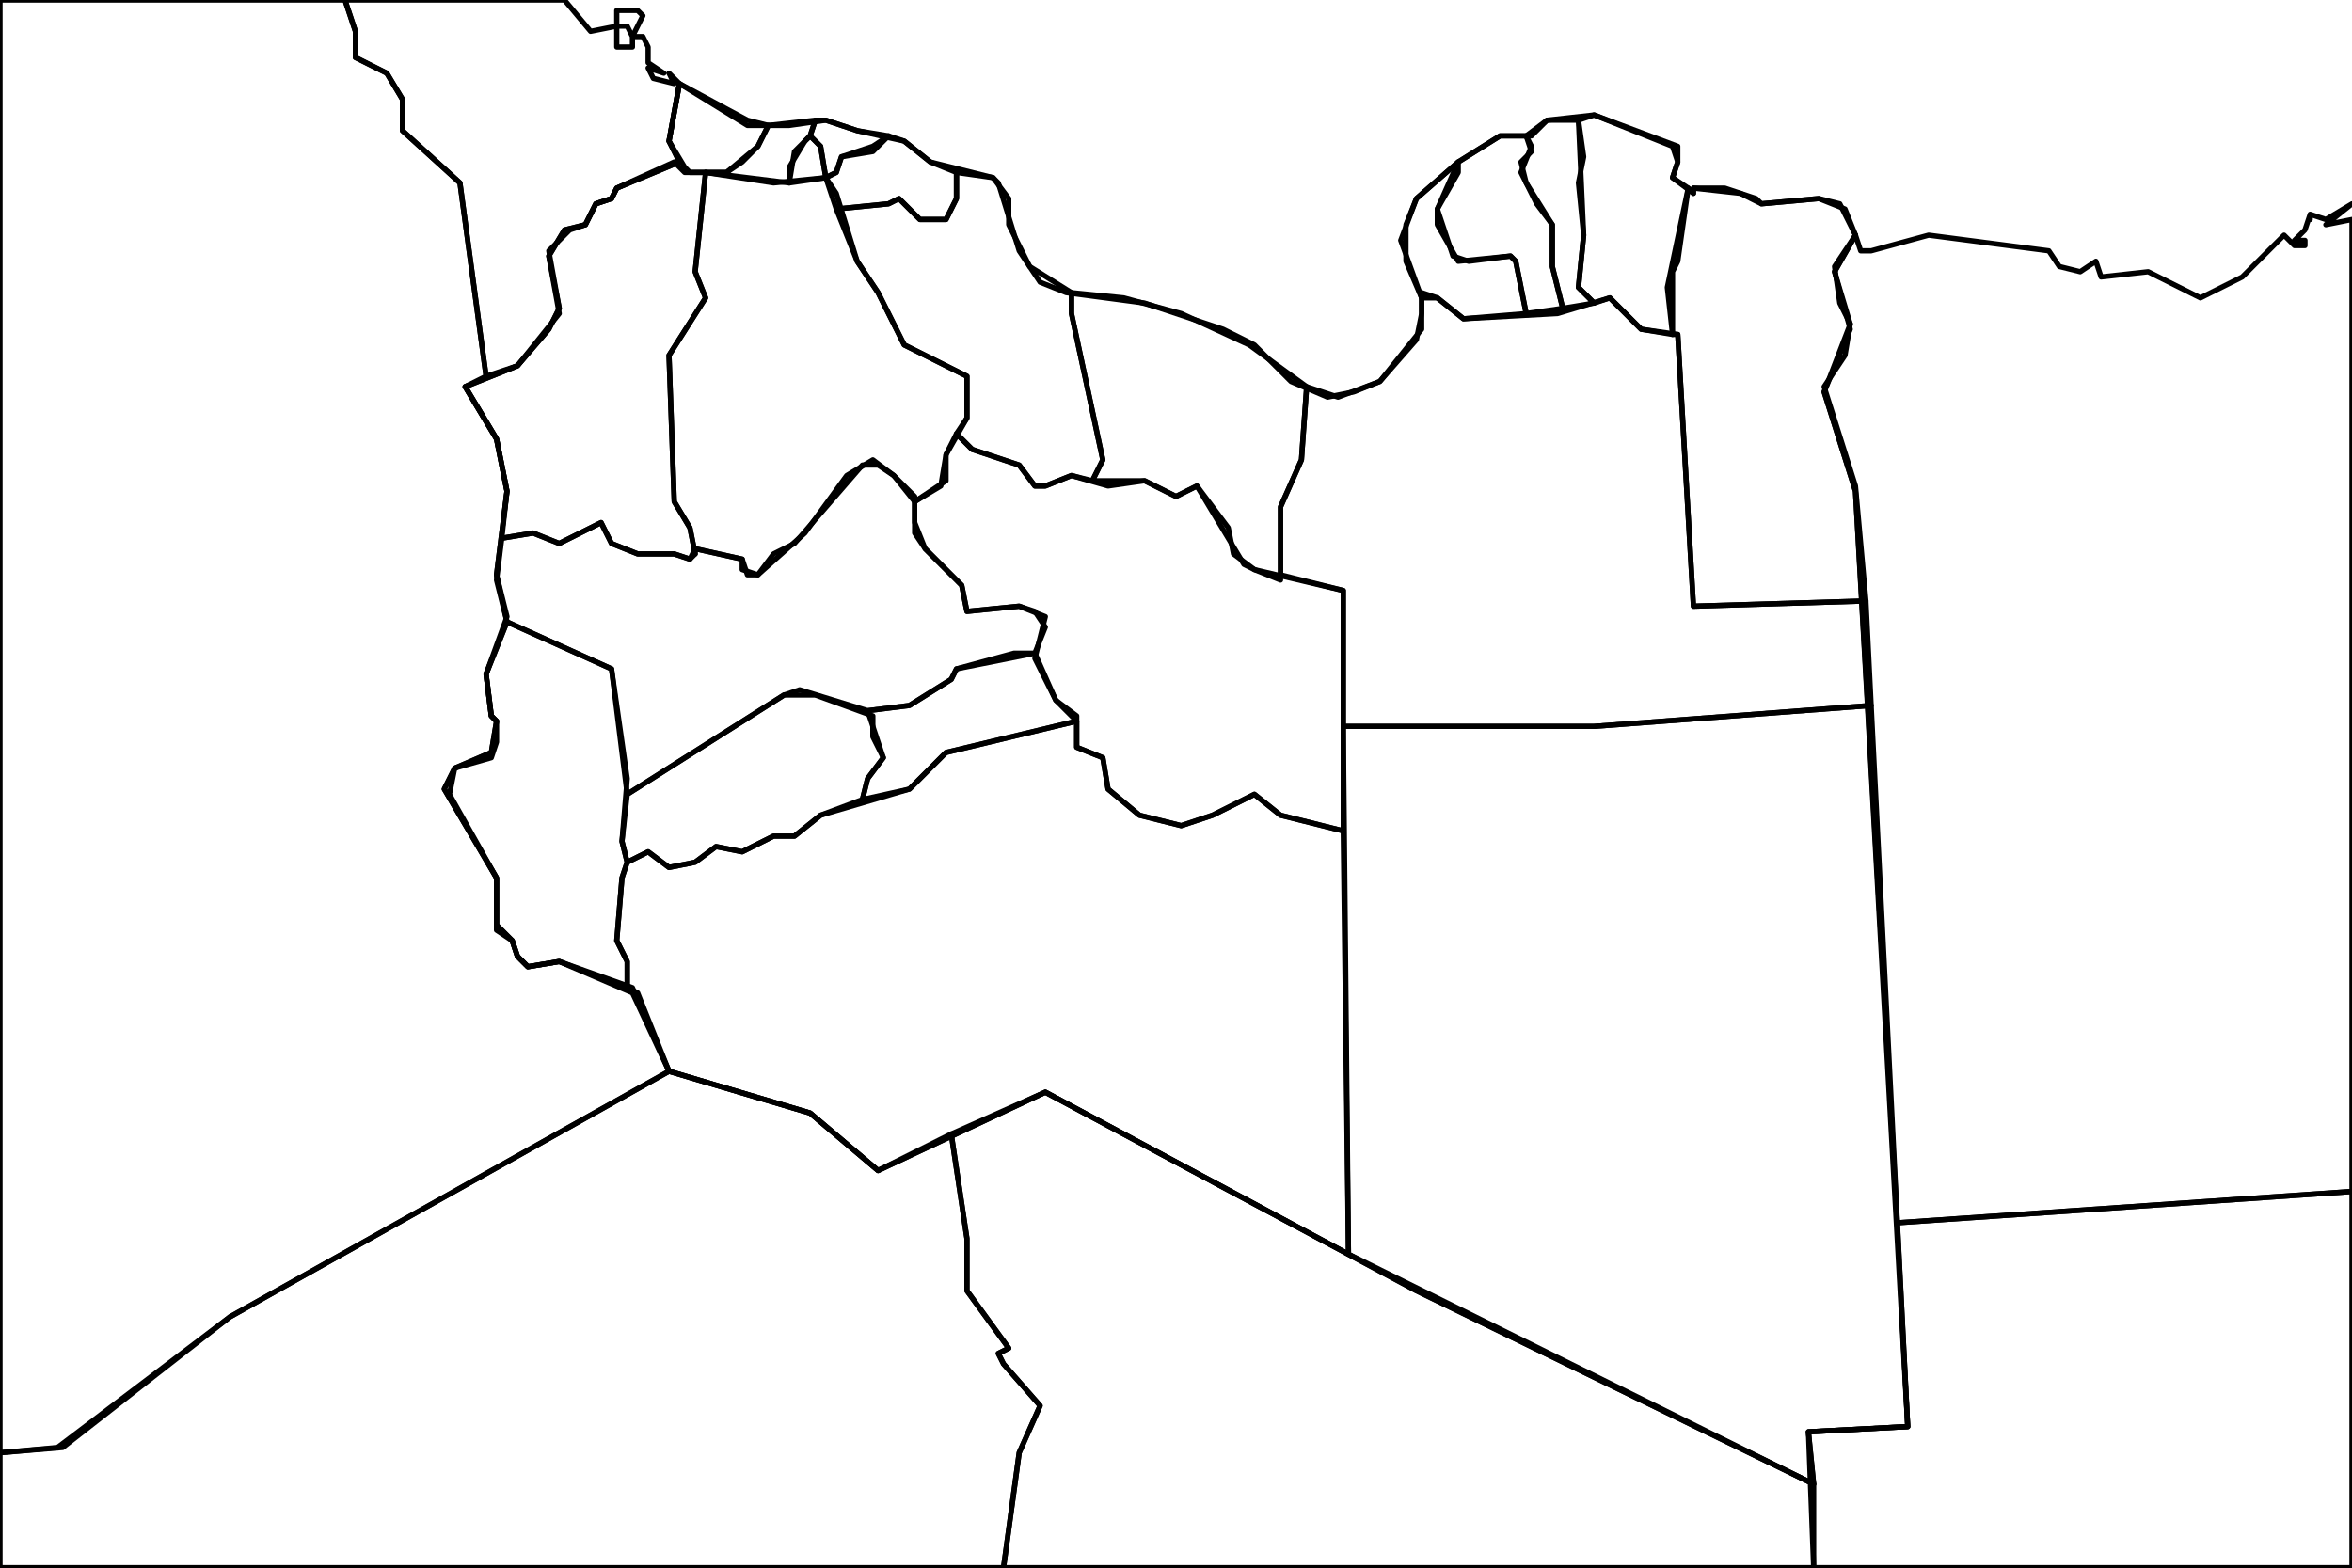
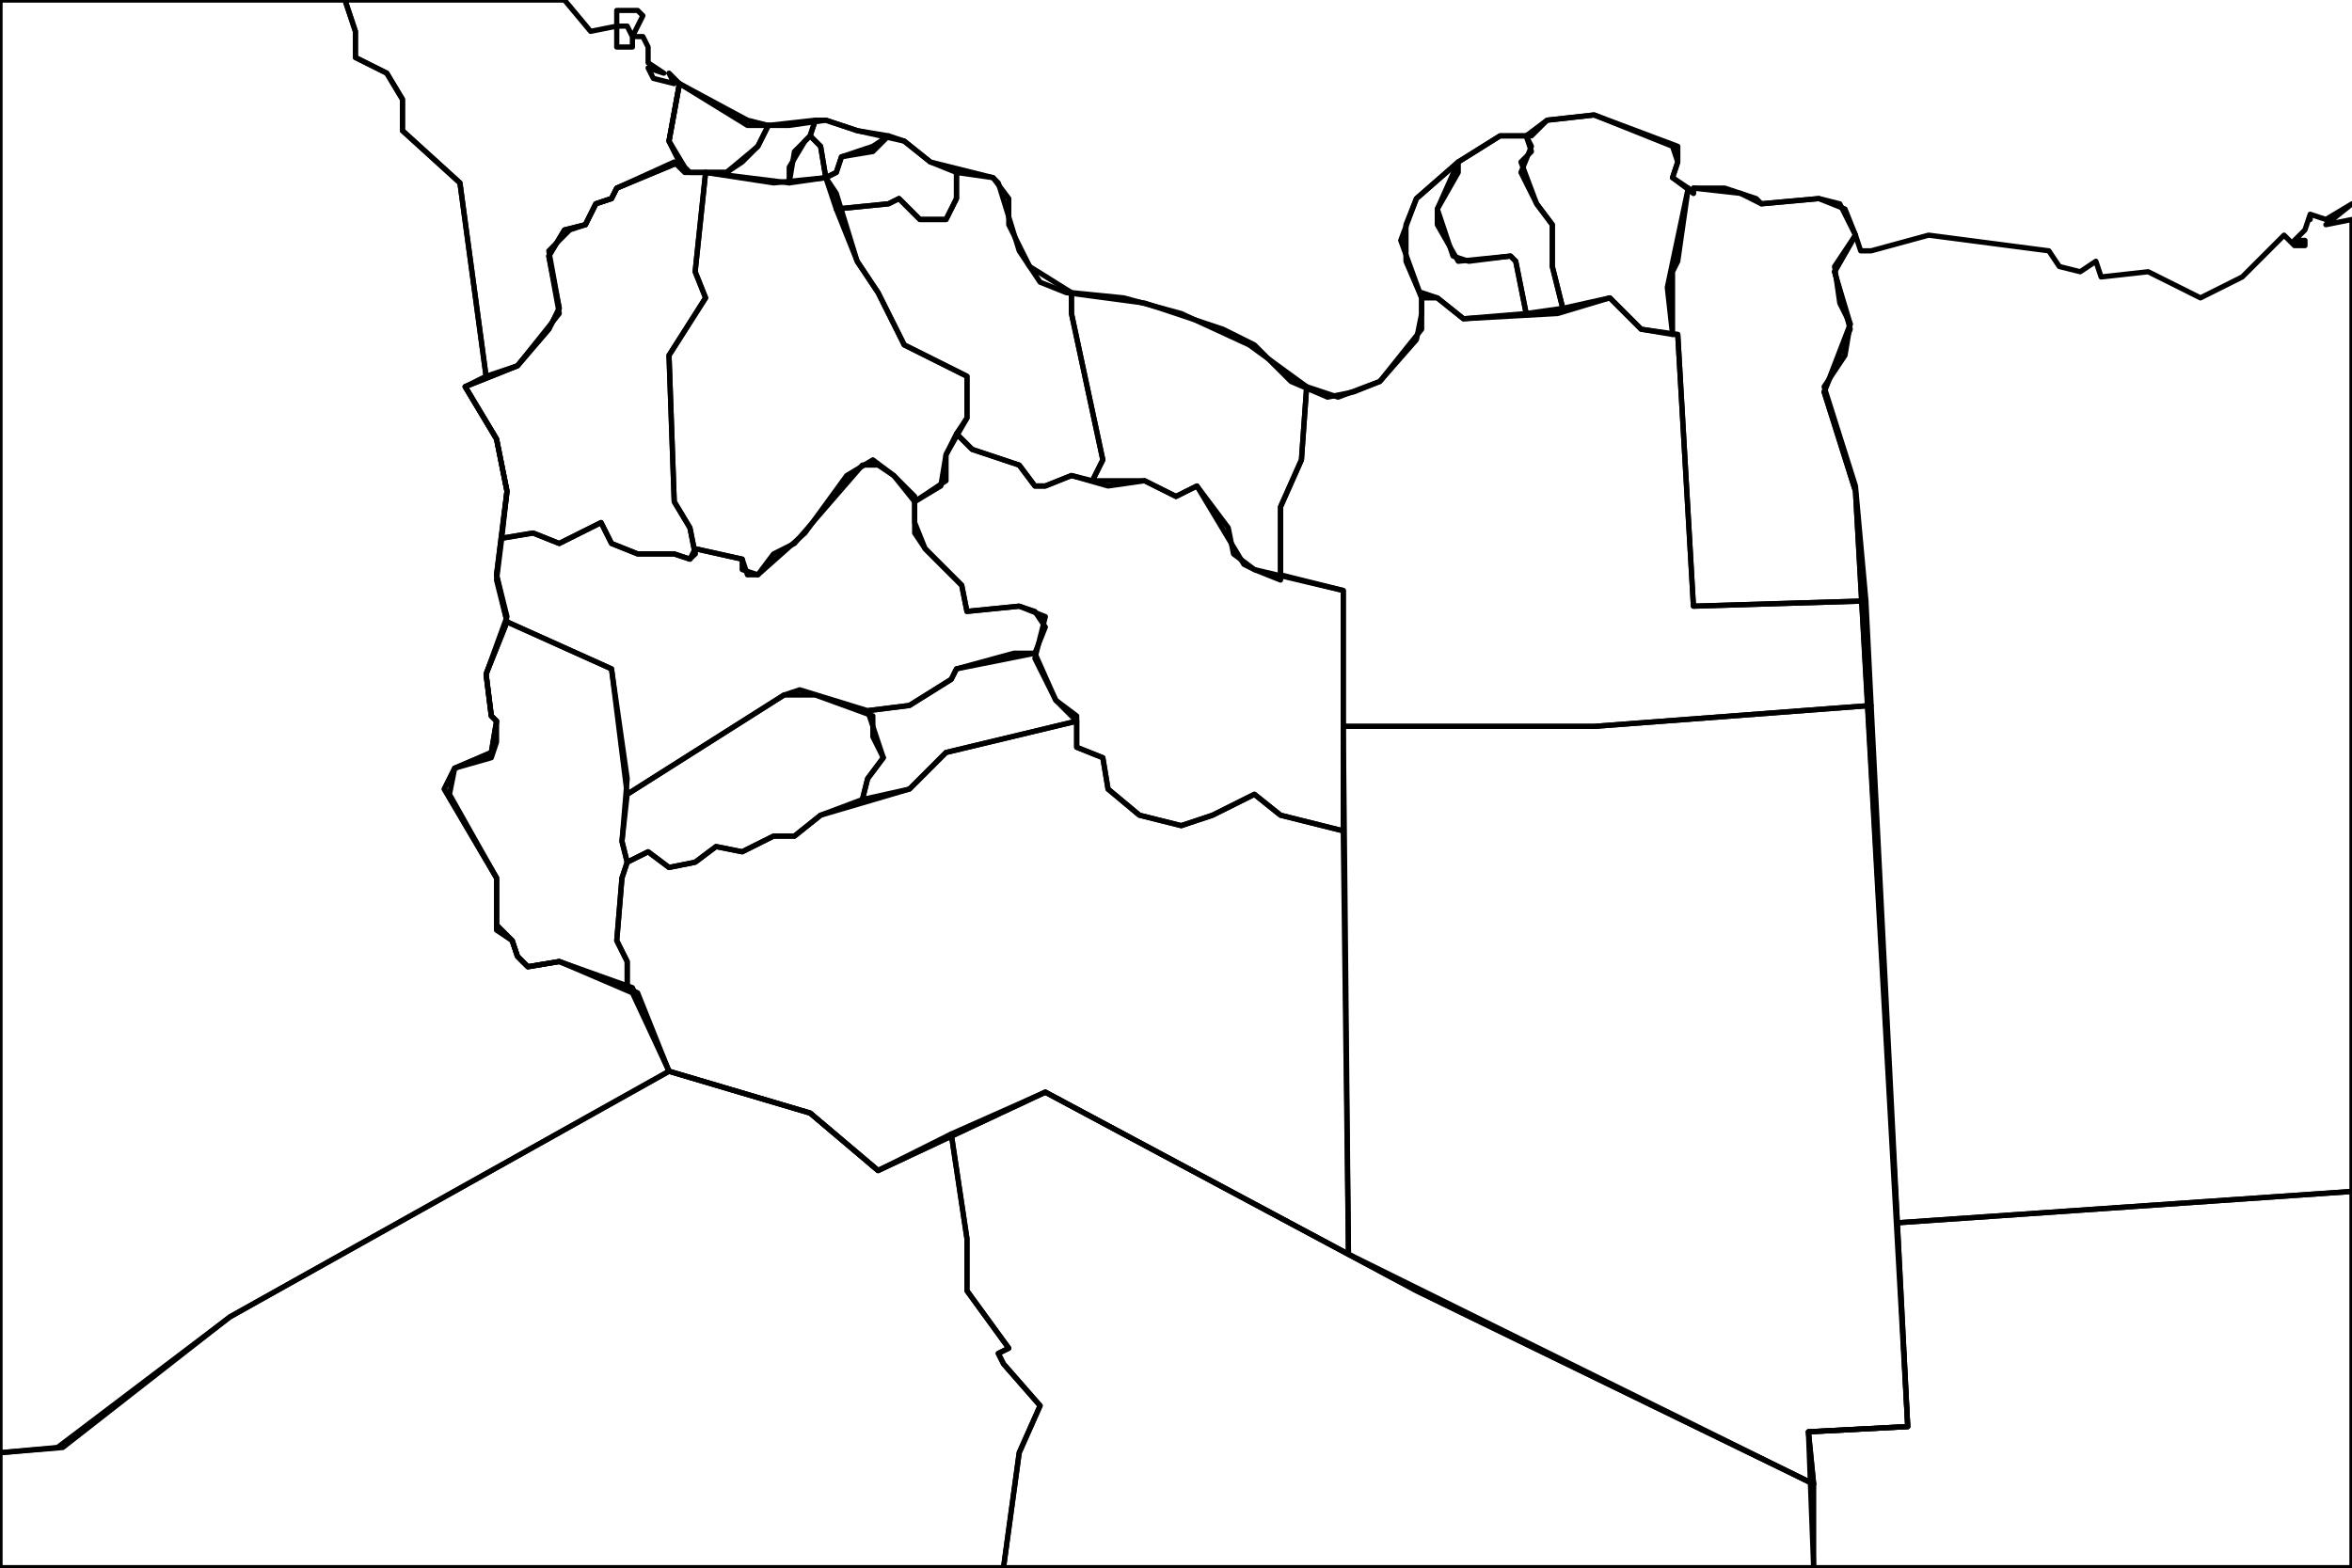
<svg xmlns="http://www.w3.org/2000/svg" enable_background="new 0 0 450 300" height="300px" style="stroke-linejoin: round; stroke:#000; fill: none;" version="1.1" viewBox="0 0 450 300" width="450px">
  <defs>
    <style type="text/css">path { fill-rule: evenodd; }</style>
  </defs>
  <g class="" id="context">
    <path d="M66,0L68,6L68,11L74,14L77,19L77,25L88,35L93,72L99,70L107,60L105,49L108,44L112,43L114,39L117,38L118,36L130,31L128,27L130,16L128,14L129,16L125,15L124,13L127,14L124,12L124,9L123,7L121,7L121,9L118,9L118,5L113,6L108,0L66,0ZM123,3L122,2L118,2L118,5L120,5L121,7L123,3Z" data-iso="TUN" />
    <path d="M450,228L363,234L365,273L346,274L347,300L450,300L450,228Z" data-iso="SDN" />
    <path d="M192,300L195,278L199,269L192,261L191,259L193,258L185,247L185,237L182,217L168,224L155,213L128,205L44,252L11,277L0,278L0,300L192,300Z" data-iso="NER" />
    <path d="M445,42L442,41L442,42L442,41L441,44L439,46L441,46L441,47L439,47L437,45L429,53L421,57L411,52L402,53L401,50L398,52L394,51L392,48L369,45L358,48L356,48L355,45L351,51L352,58L354,62L349,75L355,94L363,234L450,228L450,42L445,43L450,39L445,42Z" data-iso="EGY" />
    <path d="M347,300L347,284L271,247L200,209L182,217L185,237L185,247L193,258L191,259L192,261L199,269L195,278L192,300L347,300Z" data-iso="TCD" />
    <path d="M0,278L12,277L44,252L128,205L121,190L107,184L101,185L99,183L98,180L95,177L95,168L86,152L87,147L94,145L95,142L95,138L94,137L93,129L97,119L95,110L97,94L95,84L89,74L93,72L88,35L77,25L77,19L74,14L68,11L68,6L66,0L0,0L0,278Z" data-iso="DZA" />
    <path d="M190,34L178,31L173,27L164,25L158,23L151,24L143,24L130,16L128,27L130,31L118,36L117,38L114,39L112,43L108,44L105,49L107,59L105,63L99,70L89,74L95,84L97,94L95,110L97,118L93,129L94,137L95,138L94,144L87,147L85,151L95,168L95,177L98,180L99,183L101,185L107,184L121,189L128,205L155,213L168,224L200,209L271,247L347,284L346,274L365,273L355,94L349,75L354,63L351,52L355,45L353,40L348,38L337,39L336,38L330,36L324,36L324,37L320,34L321,31L320,28L305,22L296,23L293,26L287,26L279,31L271,38L268,46L272,57L272,63L264,73L259,75L254,76L247,73L240,66L234,63L219,58L204,56L199,54L195,48L191,35L190,34Z" data-iso="LBY" />
  </g>
  <g class="" id="regions">
-     <path d="M357,115L324,116L321,64L314,63L308,57L298,60L280,61L275,57L272,56L272,60L271,65L264,73L256,76L250,74L249,88L245,97L245,110L257,113L257,139L305,139L358,135L357,115Z" data-region="AJ" data-iso3="LBY" data-name="Ajdabiya" data-p="AJ" />
    <path d="M272,57L275,57L280,61L292,60L290,50L289,49L279,50L275,43L275,40L279,33L279,31L271,38L269,43L269,50L272,57Z" data-region="BA" data-iso3="LBY" data-name="Benghazi" data-p="BA" />
    <path d="M355,45L352,39L348,38L337,39L333,37L324,36L324,37L323,36L319,55L320,64L321,64L324,116L357,115L355,93L349,74L353,68L354,62L351,52L355,45Z" data-region="BU" data-iso3="LBY" data-name="Al Butnan" data-p="BU" />
-     <path d="M114,39L112,43L109,44L105,48L107,59L105,63L99,70L89,74L95,84L97,94L96,103L102,102L107,104L115,100L117,104L122,106L129,106L132,107L133,106L132,101L129,96L128,68L135,57L133,52L135,33L131,33L129,31L118,36L117,38L114,39Z" data-region="GD" data-iso3="LBY" data-name="Ghadamis" data-p="GD" />
    <path d="M101,185L107,184L120,189L120,184L118,180L119,168L120,165L119,161L120,149L117,128L97,119L93,129L94,137L95,138L94,144L87,147L85,151L95,168L95,178L98,180L99,183L101,185Z" data-region="GT" data-iso3="LBY" data-name="Ghat" data-p="GT" />
-     <path d="M292,26L293,29L291,31L292,35L297,43L297,51L299,59L305,58L302,55L303,45L302,23L296,23L292,26Z" data-region="JA" data-iso3="LBY" data-name="Al Jabal al Akhdar" data-p="JA" />
+     <path d="M305,22L296,23L292,26L293,29L291,31L294,39L297,43L297,51L299,59L308,57L314,63L320,64L320,52L321,50L323,36L320,34L321,31L321,28L305,22Z" data-region="JA" data-iso3="LBY" data-name="Al Qubbah" data-p="QB" />
+     <path d="M148,35L135,33L133,52L135,57L128,68L129,96L132,101L133,106L133,105L142,107L143,110L145,110L148,106L152,104L165,89L168,89L171,91L175,96L180,93L181,87L185,80L185,72L173,66L168,56L164,50L160,37L158,34L148,35Z" data-region="JG" data-iso3="LBY" data-name="Mizdah" data-p="MZ" />
    <path d="M158,34L157,28L155,26L152,29L151,35L158,34Z" data-region="JI" data-iso3="LBY" data-name="Al Jifarah" data-p="JI" />
    <path d="M175,100L177,105L184,112L185,117L195,116L200,118L198,126L202,134L206,137L206,143L211,145L212,151L218,156L226,158L232,156L240,152L245,156L257,159L257,113L240,109L238,108L229,93L225,95L219,92L212,93L205,91L200,93L198,93L195,89L186,86L183,83L181,87L181,92L175,96L175,100Z" data-region="JU" data-iso3="LBY" data-name="Al Jufrah" data-p="JU" />
    <path d="M347,284L346,274L365,273L358,135L305,139L257,139L258,240L347,284Z" data-region="KF" data-iso3="LBY" data-name="Al Kufrah" data-p="KF" />
    <path d="M167,28L161,30L160,33L158,34L160,40L170,39L172,38L176,42L181,42L183,38L183,33L178,31L173,27L170,26L167,28Z" data-region="MB" data-iso3="LBY" data-name="Al Marqab" data-p="MB" />
    <path d="M183,33L183,38L181,42L176,42L172,38L170,39L160,40L164,50L168,56L173,66L185,72L185,80L183,83L186,86L195,89L198,93L200,93L205,91L209,92L211,88L205,60L205,56L197,51L193,43L193,38L190,34L183,33Z" data-region="MI" data-iso3="LBY" data-name="Misratah" data-p="MI" />
    <path d="M279,31L275,40L278,49L281,50L289,49L290,50L292,60L299,59L297,51L297,43L294,39L291,33L293,28L292,26L287,26L279,31Z" data-region="MJ" data-iso3="LBY" data-name="Al Marj" data-p="HZ" />
    <path d="M258,240L257,159L245,156L240,152L232,156L226,158L218,156L212,151L211,145L206,143L206,138L181,144L174,151L157,156L152,160L148,160L142,163L137,162L133,165L128,166L124,163L120,165L119,168L118,180L120,184L120,189L122,190L128,205L155,213L168,224L200,209L258,240Z" data-region="MQ" data-iso3="LBY" data-name="Murzuq" data-p="MQ" />
-     <path d="M148,35L135,33L133,52L135,57L128,68L129,96L132,101L133,106L133,105L142,107L143,110L145,110L148,106L152,104L165,89L168,89L171,91L175,96L180,93L181,87L185,80L185,72L173,66L168,56L164,50L160,37L158,34L148,35Z" data-region="MZ" data-iso3="LBY" data-name="Mizdah" data-p="MZ" />
+     <path d="M114,39L112,43L109,44L105,48L107,59L105,63L99,70L89,74L95,84L97,94L96,103L102,102L107,104L115,100L117,104L122,106L129,106L132,107L133,106L132,101L129,96L128,68L135,57L133,52L135,33L131,33L129,31L118,36L117,38L114,39Z" data-region="NL" data-iso3="LBY" data-name="Ghadamis" data-p="GD" />
    <path d="M131,32L132,33L139,33L145,28L147,24L143,23L130,16L128,27L131,32Z" data-region="NQ" data-iso3="LBY" data-name="An Nuqat al Khams" data-p="NQ" />
-     <path d="M302,23L303,30L302,35L303,45L302,55L305,58L308,57L314,63L320,64L320,52L321,50L323,36L320,34L321,31L321,28L305,22L302,23Z" data-region="QB" data-iso3="LBY" data-name="Al Qubbah" data-p="QB" />
    <path d="M198,125L183,128L182,130L174,135L166,136L169,145L166,149L165,153L174,151L181,144L206,138L202,134L198,125Z" data-region="SB" data-iso3="LBY" data-name="Sabha" data-p="SB" />
    <path d="M205,56L205,60L211,88L209,92L219,92L225,95L229,93L235,101L236,106L240,109L245,111L245,97L249,88L250,74L239,66L226,60L215,57L205,56Z" data-region="SR" data-iso3="LBY" data-name="Surt" data-p="SR" />
-     <path d="M156,23L155,26L157,28L158,34L160,33L161,30L167,29L170,26L164,25L158,23L156,23Z" data-region="TN" data-iso3="LBY" data-name="Tajura' wa an Nawahi al Arba" data-p="TN" />
+     <path d="M156,23L155,26L157,28L158,34L160,33L161,30L167,29L170,26L164,25L158,23L156,23Z" data-region="TB" data-iso3="LBY" data-name="Tajura' wa an Nawahi al Arba" data-p="TN" />
+     <path d="M357,115L324,116L321,64L314,63L308,57L298,60L280,61L275,57L272,56L272,60L271,65L264,73L256,76L250,74L249,88L245,97L245,110L257,113L257,139L305,139L358,135L357,115Z" data-region="WA" data-iso3="LBY" data-name="Ajdabiya" data-p="AJ" />
    <path d="M156,133L150,133L120,152L119,161L120,165L124,163L128,166L133,165L137,162L142,163L148,160L152,160L157,156L165,153L166,149L169,145L167,141L167,137L156,133Z" data-region="WD" data-iso3="LBY" data-name="Wadi al Hayaa" data-p="WH" />
    <path d="M97,119L117,128L120,152L150,133L153,132L166,136L174,135L182,130L183,128L194,125L198,125L200,120L198,117L195,116L185,117L184,112L177,105L175,102L175,95L171,91L167,88L162,91L154,102L145,110L142,109L142,107L133,105L132,107L129,106L122,106L117,104L115,100L107,104L102,102L96,103L95,111L97,119Z" data-region="WS" data-iso3="LBY" data-name="Ash Shati'" data-p="SH" />
    <path d="M147,24L145,28L142,31L139,33L135,33L151,35L151,32L154,27L155,26L156,23L147,24Z" data-region="ZA" data-iso3="LBY" data-name="Az Zawiyah" data-p="ZA" />
  </g>
</svg>
